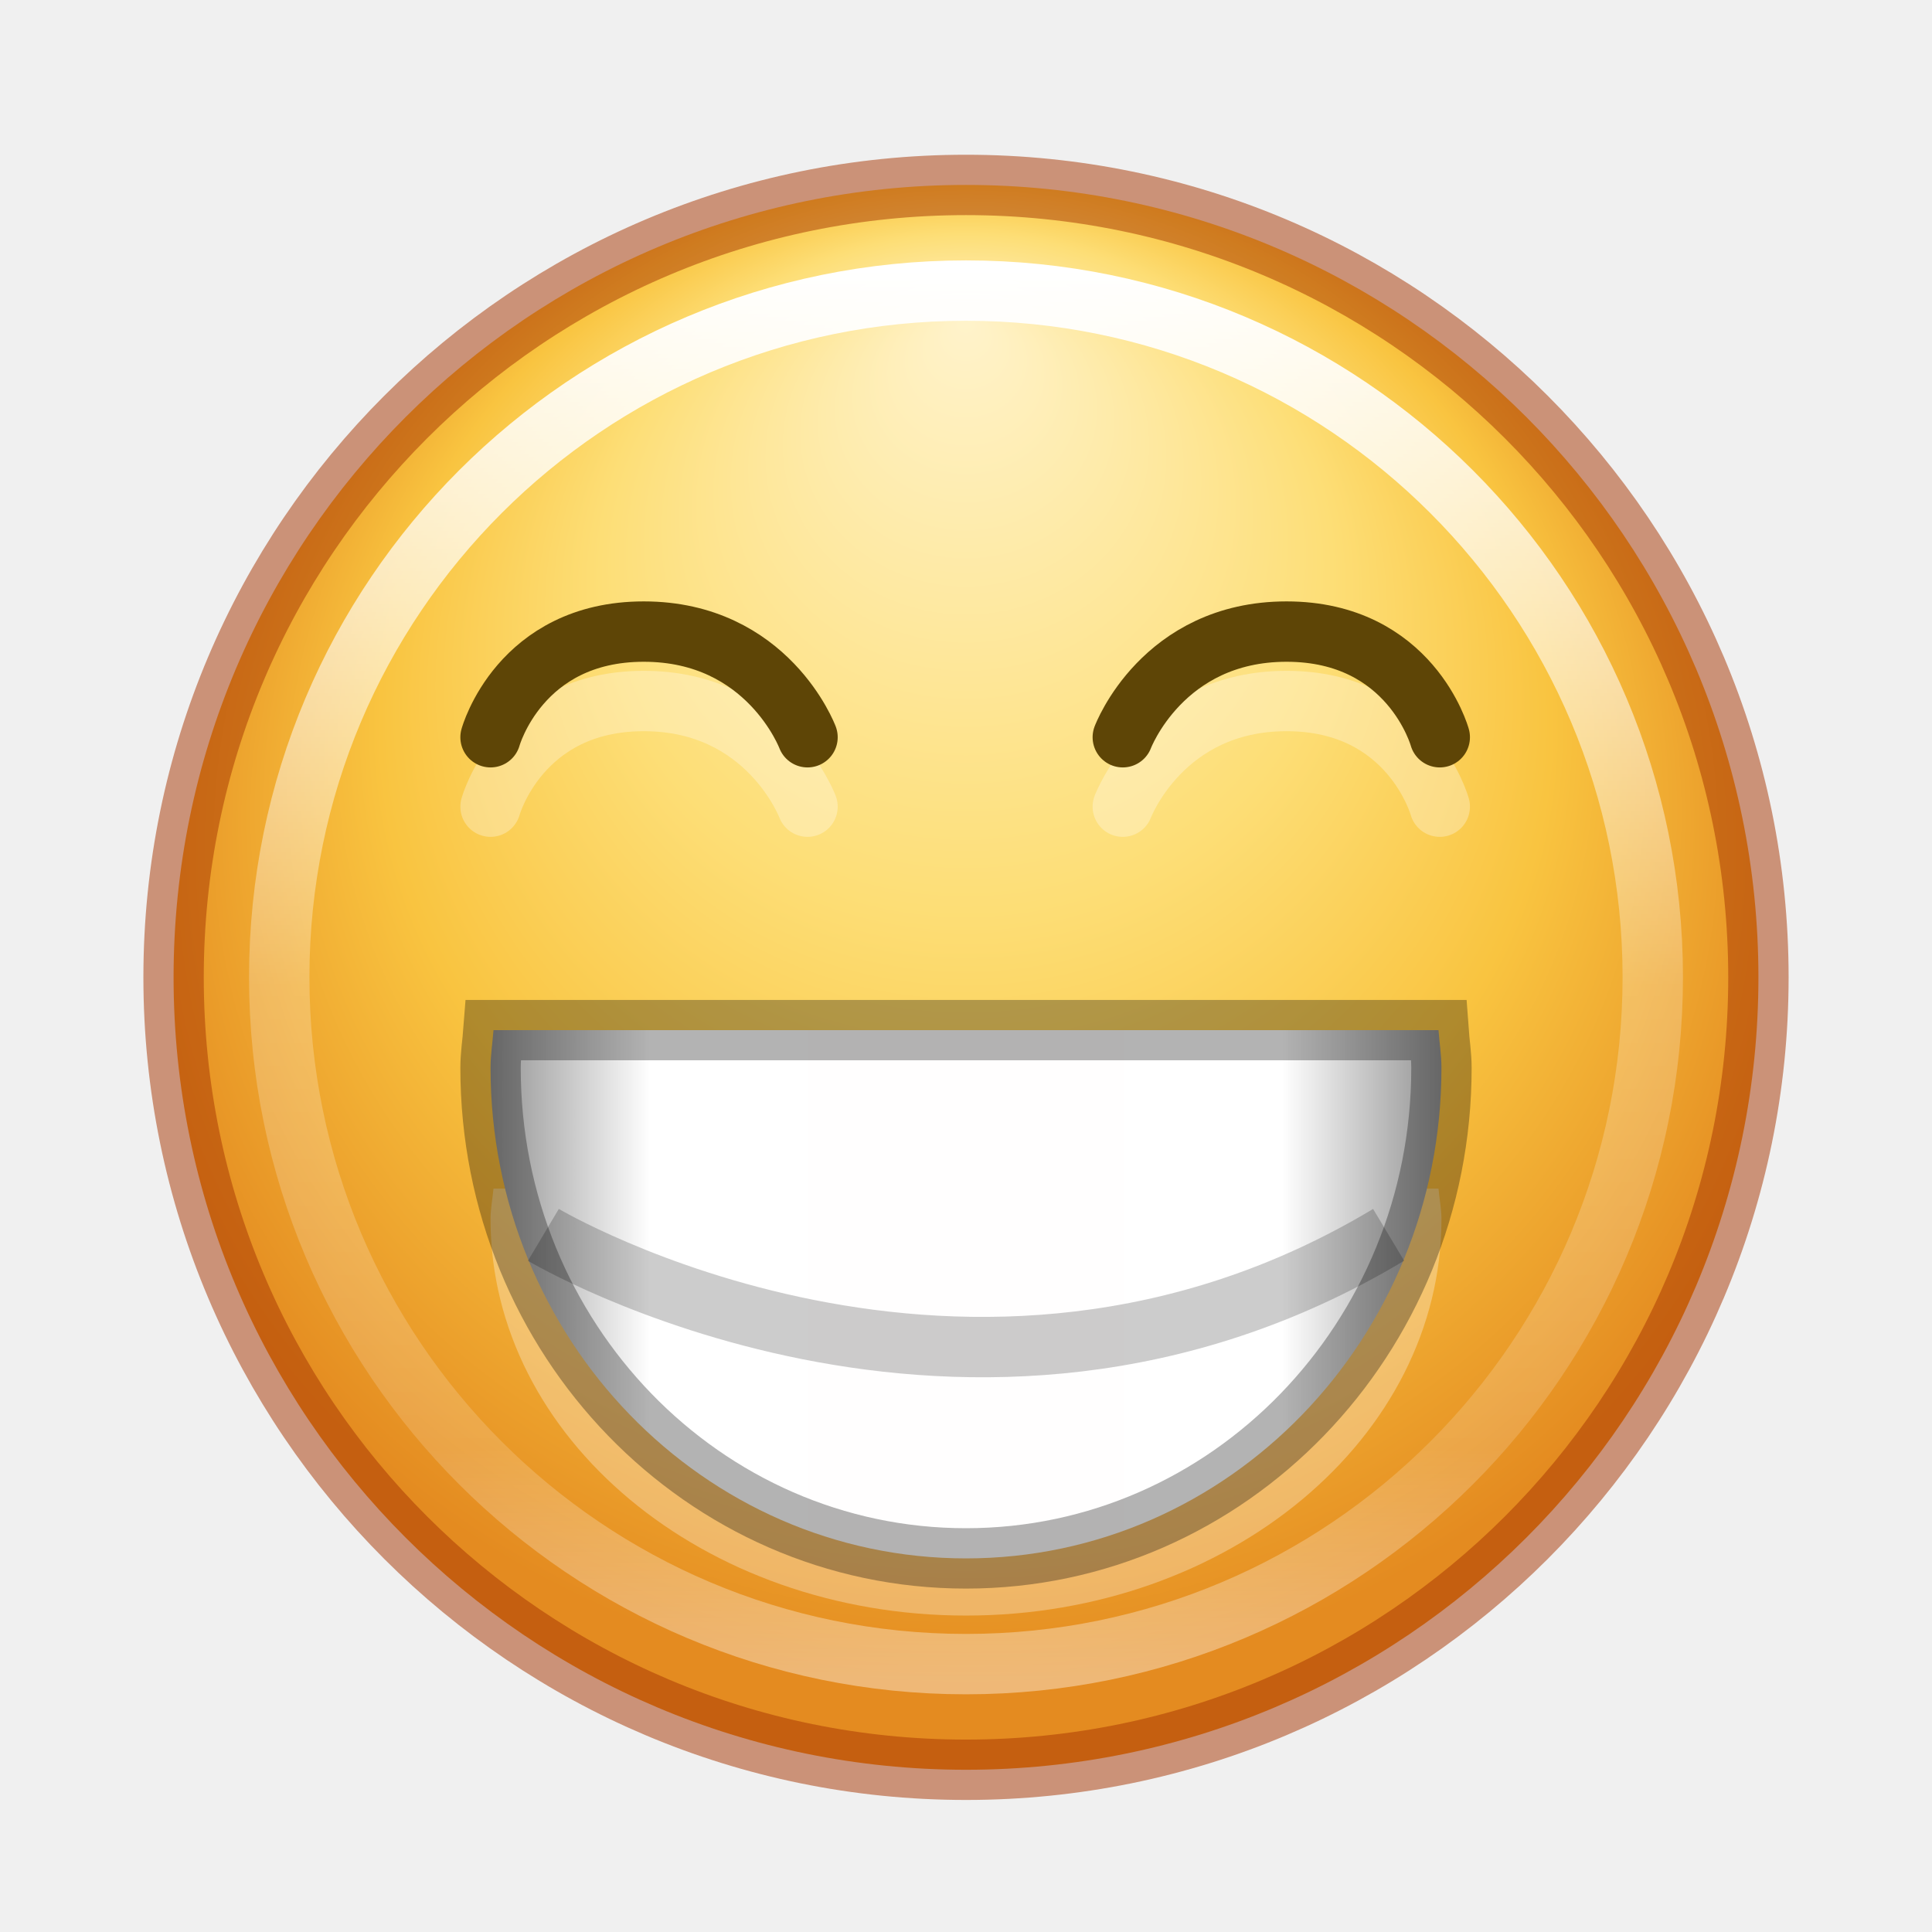
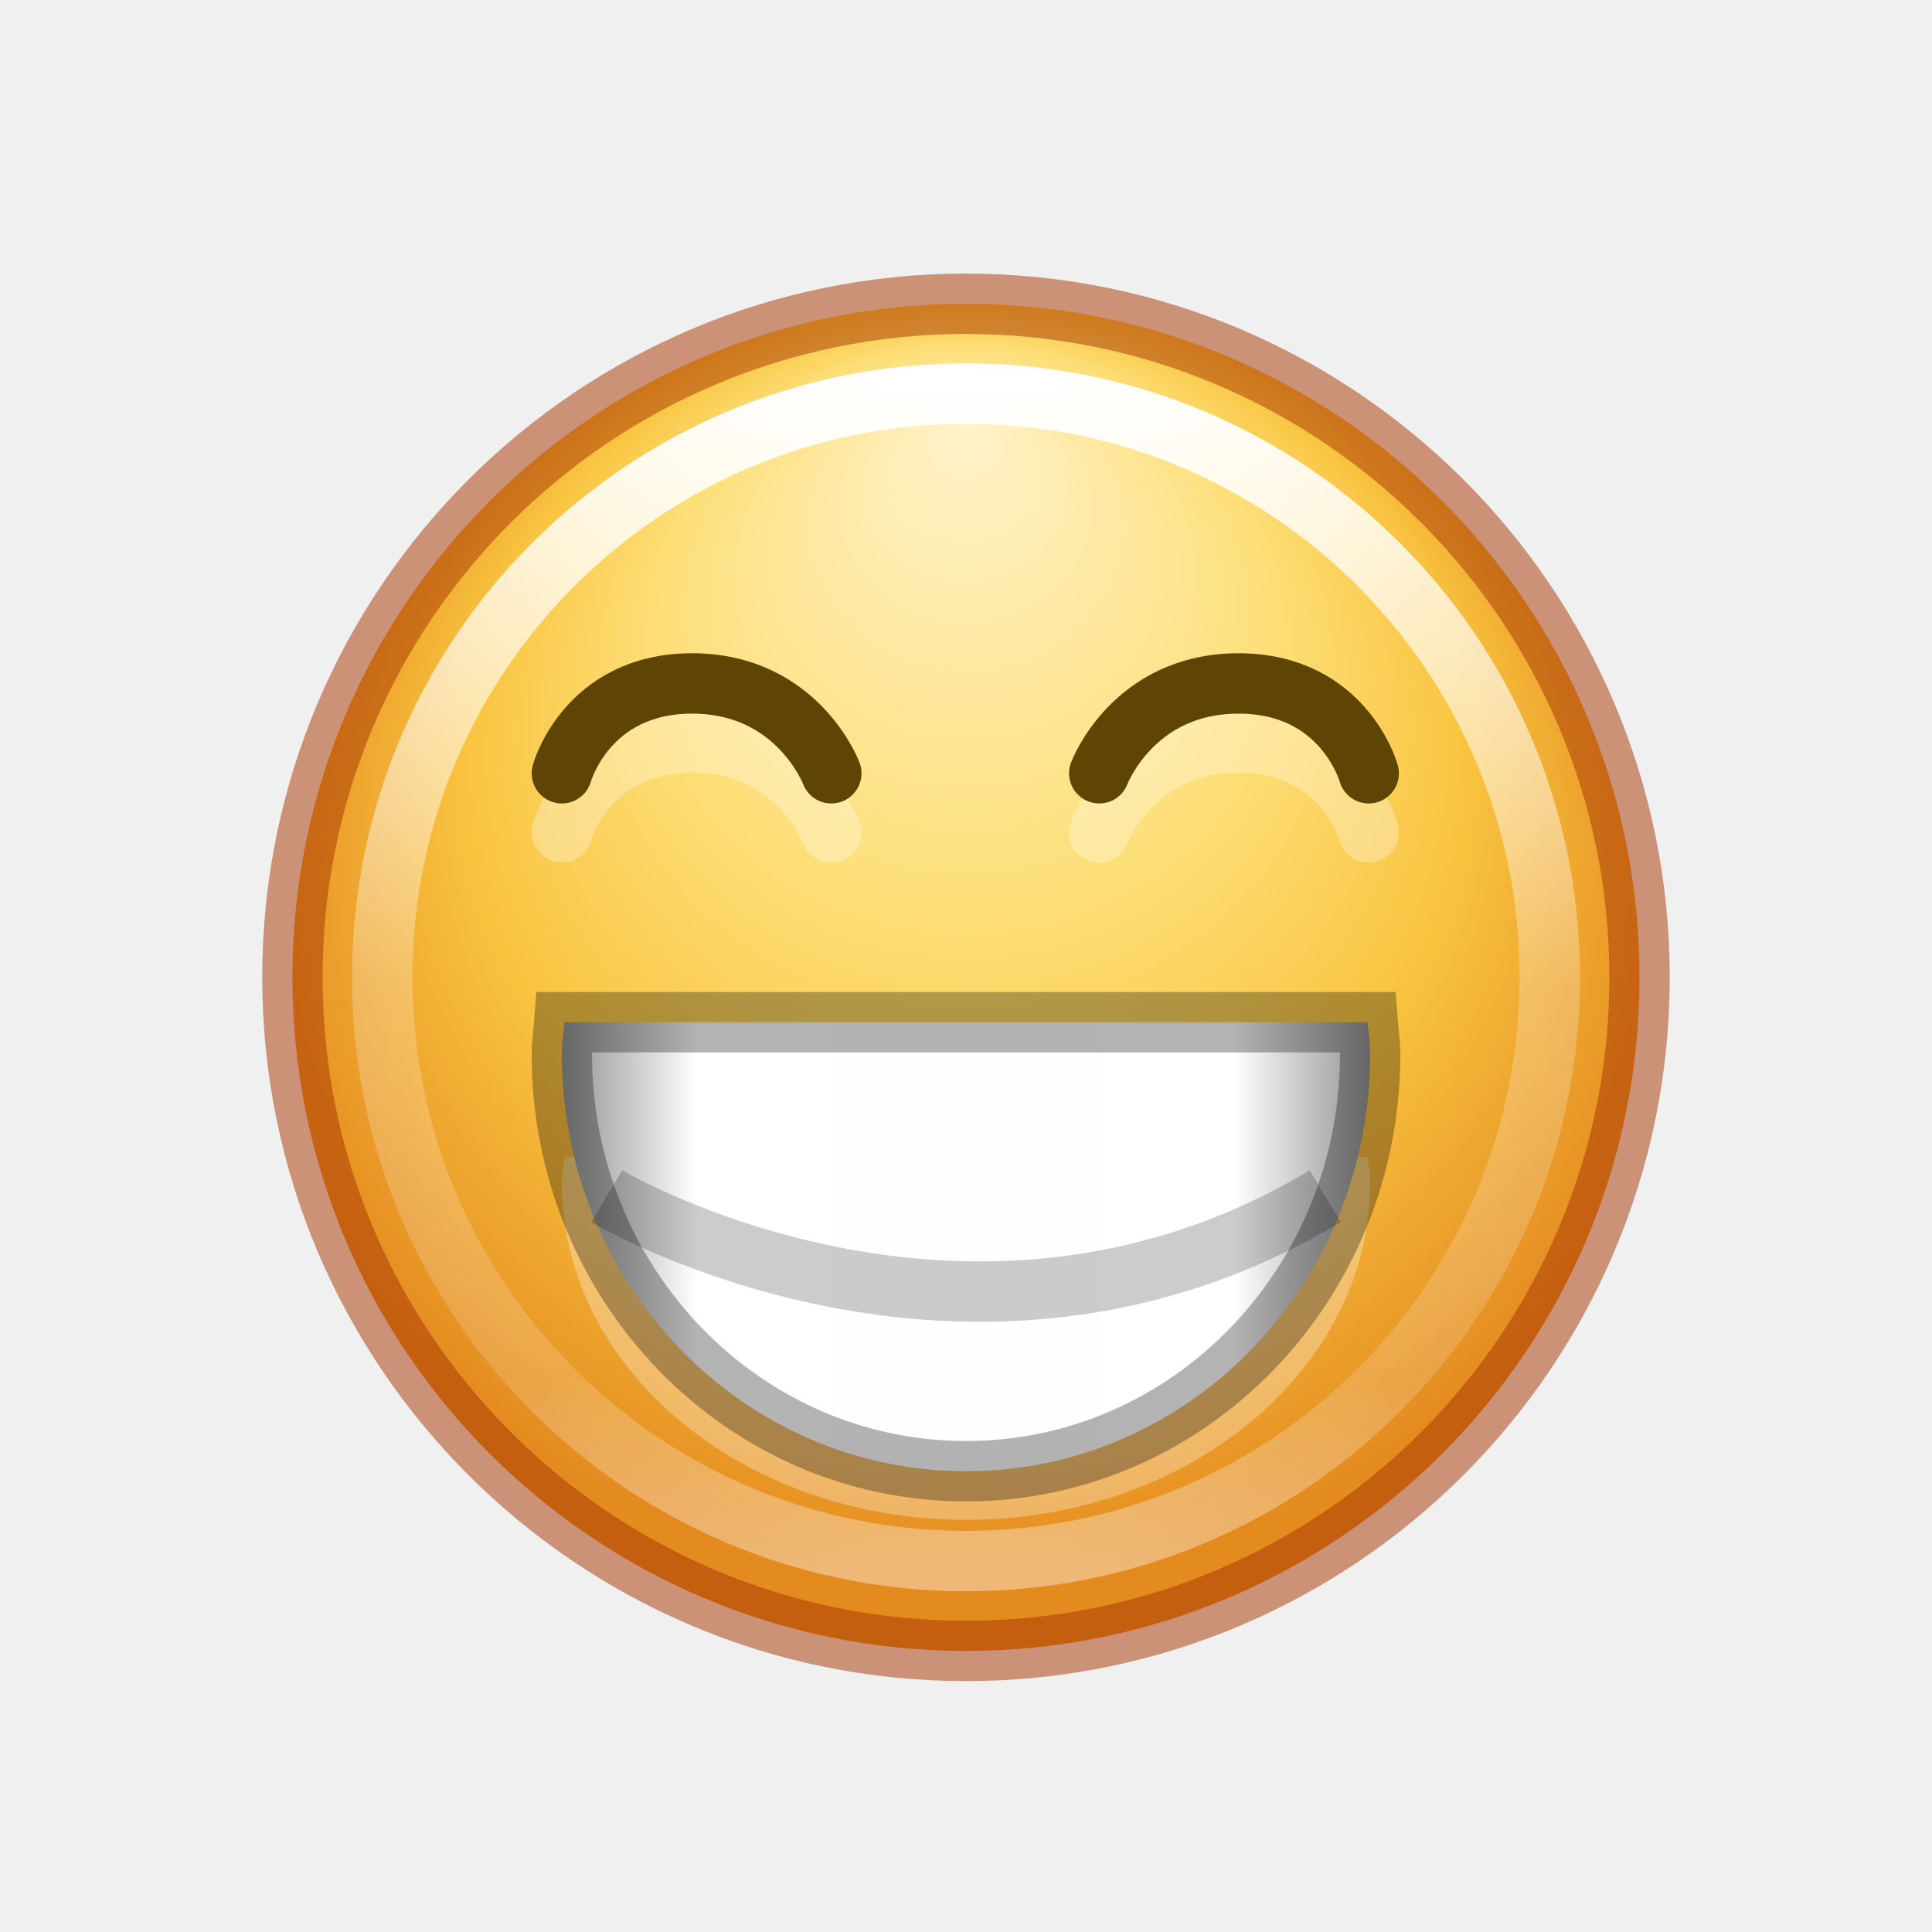
<svg xmlns="http://www.w3.org/2000/svg" xmlns:xlink="http://www.w3.org/1999/xlink" version="1.1" width="32" height="32" id="svg4998">
  <defs id="defs5000">
    <radialGradient cx="184.385" cy="835.83" r="1.825" fx="184.385" fy="835.83" id="radialGradient5076" xlink:href="#linearGradient5068" gradientUnits="userSpaceOnUse" gradientTransform="matrix(1.188412,1.099777,-1.465121,1.583201,1028.908,-1521.482)" />
    <linearGradient id="linearGradient5068">
      <stop id="stop5070" style="stop-color:#e40f0d;stop-opacity:1" offset="0" />
      <stop id="stop5072" style="stop-color:#940a09;stop-opacity:1" offset="1" />
    </linearGradient>
-     <linearGradient x1="71.204" y1="6.238" x2="71.204" y2="44.341" id="linearGradient5726-5-4-8-8" xlink:href="#linearGradient4011-7-0-0-5-6" gradientUnits="userSpaceOnUse" gradientTransform="matrix(0.6148648,0,0,0.6148648,-28.10634,0.5962492)" />
+     <linearGradient x1="71.204" y1="6.238" x2="71.204" y2="44.341" id="linearGradient5726-5-4-8-8" xlink:href="#linearGradient4011-7-0-0-5-6" gradientUnits="userSpaceOnUse" gradientTransform="matrix(0.5226351,0,0,0.5226351,-21.49039,2.934939)" />
    <linearGradient id="linearGradient4011-7-0-0-5-6">
      <stop id="stop4013-1-0-0-8-0" style="stop-color:#ffffff;stop-opacity:1" offset="0" />
      <stop id="stop4015-6-1-4-5-4" style="stop-color:#ffffff;stop-opacity:0.235" offset="0.508" />
      <stop id="stop4017-5-2-7-7-4" style="stop-color:#ffffff;stop-opacity:0.157" offset="0.835" />
      <stop id="stop4019-1-1-5-0-6" style="stop-color:#ffffff;stop-opacity:0.392" offset="1" />
    </linearGradient>
-     <linearGradient x1="78" y1="909.362" x2="82.5" y2="909.362" id="linearGradient4438-2" xlink:href="#linearGradient4432-9" gradientUnits="userSpaceOnUse" gradientTransform="matrix(1.75,0,0,1.75,-120.5,-1569.946)" spreadMethod="reflect" />
+     <linearGradient x1="78" y1="909.362" x2="82.5" y2="909.362" id="linearGradient4438-2" xlink:href="#linearGradient4432-9" gradientUnits="userSpaceOnUse" gradientTransform="matrix(1.4875,0,0,1.4875,-100.025,-1332.026)" spreadMethod="reflect" />
    <linearGradient id="linearGradient4432-9">
      <stop id="stop4434-5" style="stop-color:#fffefe;stop-opacity:1" offset="0" />
      <stop id="stop4440-5" style="stop-color:#ffffff;stop-opacity:1" offset="0.664" />
      <stop id="stop4436-8" style="stop-color:#929292;stop-opacity:1" offset="1" />
    </linearGradient>
    <linearGradient id="linearGradient4044-1-0-1-6-95">
      <stop id="stop4046-5-15-6-5-8" style="stop-color:#fff3cb;stop-opacity:1" offset="0" />
      <stop id="stop4048-7-8-1-9-4" style="stop-color:#fdde76;stop-opacity:1" offset="0.433" />
      <stop id="stop4050-0-5-9-1-2" style="stop-color:#f9c440;stop-opacity:1" offset="0.692" />
      <stop id="stop4052-2-7-1-8-3" style="stop-color:#e48b20;stop-opacity:1" offset="1" />
    </linearGradient>
-     <radialGradient cx="282.788" cy="533.112" r="6.83" fx="277.665" fy="533.112" id="radialGradient4996" xlink:href="#linearGradient4044-1-0-1-6-95" gradientUnits="userSpaceOnUse" gradientTransform="matrix(0,1.892388,-2.05033,0,1109.056,-520.1603)" />
+     <radialGradient cx="282.788" cy="533.112" r="6.83" fx="277.665" fy="533.112" id="radialGradient4996" xlink:href="#linearGradient4044-1-0-1-6-95" gradientUnits="userSpaceOnUse" gradientTransform="matrix(0,1.60853,-1.74278,0,945.0973,-439.7081)" />
  </defs>
-   <path style="color:#000000;display:inline;overflow:visible;visibility:visible;fill:url(#radialGradient4996);fill-opacity:1;fill-rule:nonzero;stroke:none;stroke-width:1;stroke-miterlimit:4;stroke-dasharray:none;marker:none;enable-background:accumulate" id="path3009-1-5-0-2-7" d="m 29.125,16.188 a 13.125,13.125 0 1 1 -26.25,0 13.125,13.125 0 1 1 26.25,0 z" />
-   <path style="color:#000000;display:inline;overflow:visible;visibility:visible;opacity:0.3;fill:#ffffff;fill-opacity:1;fill-rule:nonzero;stroke:none;stroke-width:0.899;stroke-miterlimit:4;stroke-dasharray:none;marker:none;enable-background:accumulate" id="path3348-0-9-3" d="m 8.174,19.687 c -0.016,0.169 -0.049,0.332 -0.049,0.505 0,3.627 3.526,6.567 7.875,6.567 4.349,0 7.875,-2.94 7.875,-6.567 0,-0.173 -0.034,-0.336 -0.049,-0.505 H 8.174 Z" />
-   <path style="color:#000000;display:inline;overflow:visible;visibility:visible;fill:url(#linearGradient4438-2);fill-opacity:1;fill-rule:nonzero;stroke:none;stroke-width:1;stroke-miterlimit:4;stroke-dasharray:none;marker:none;enable-background:accumulate" id="path3348-0-7" d="m 8.174,17.062 c -0.016,0.21 -0.049,0.411 -0.049,0.625 0,4.487 3.526,8.125 7.875,8.125 4.349,0 7.875,-3.638 7.875,-8.125 0,-0.214 -0.034,-0.415 -0.049,-0.625 H 8.174 Z" />
-   <path style="color:#000000;display:inline;overflow:visible;visibility:visible;opacity:0.3;fill:none;stroke:#000000;stroke-width:1;stroke-miterlimit:4;stroke-dasharray:none;stroke-opacity:1;marker:none;enable-background:accumulate" id="path3348-0-0-4" d="m 8.174,17.062 c -0.016,0.21 -0.049,0.411 -0.049,0.625 0,4.487 3.526,8.125 7.875,8.125 4.349,0 7.875,-3.638 7.875,-8.125 0,-0.214 -0.034,-0.415 -0.049,-0.625 H 8.174 Z" />
-   <path style="opacity:0.2;fill:none;stroke:#000000;stroke-width:1;stroke-linecap:butt;stroke-linejoin:miter;stroke-miterlimit:4;stroke-dasharray:none;stroke-opacity:1" id="path4430-7" d="m 9,20.453 c 0,0 7.027,4.183 14,0" />
-   <path style="color:#000000;display:inline;overflow:visible;visibility:visible;fill:none;stroke:url(#linearGradient5726-5-4-8-8);stroke-width:1;stroke-linecap:round;stroke-linejoin:round;stroke-miterlimit:4;stroke-dasharray:none;stroke-dashoffset:0;stroke-opacity:1;marker:none;enable-background:accumulate" id="path8655-6-3-8-4-4-95" d="m 27.375,16.187 c 0,6.282 -5.093,11.376 -11.375,11.376 -6.282,0 -11.375,-5.093 -11.375,-11.376 0,-6.282 5.093,-11.374 11.375,-11.374 6.282,0 11.375,5.092 11.375,11.374 z" />
-   <path style="color:#000000;display:inline;overflow:visible;visibility:visible;opacity:0.5;fill:none;stroke:#a53400;stroke-width:1;stroke-miterlimit:4;stroke-dasharray:none;stroke-opacity:1;marker:none;enable-background:accumulate" id="path3009-5-8-4-1-5-26" d="m 29.125,16.188 a 13.125,13.125 0 1 1 -26.25,0 13.125,13.125 0 1 1 26.25,0 z" />
-   <path style="color:#000000;display:inline;overflow:visible;visibility:visible;opacity:0.3;fill:none;stroke:#ffffff;stroke-width:1;stroke-linecap:round;stroke-linejoin:miter;stroke-miterlimit:4;stroke-dasharray:none;stroke-dashoffset:0;stroke-opacity:1;marker:none;enable-background:accumulate" id="path10766-9-9-6-3" d="m 8.125,13.361 c 0,0 0.481,-1.75 2.538,-1.75 2.056,0 2.712,1.75 2.712,1.75" />
-   <path style="color:#000000;display:inline;overflow:visible;visibility:visible;fill:none;stroke:#5e4506;stroke-width:1;stroke-linecap:round;stroke-linejoin:miter;stroke-miterlimit:4;stroke-dasharray:none;stroke-dashoffset:0;stroke-opacity:1;marker:none;enable-background:accumulate" id="path10766-3-7-4" d="m 8.125,12.211 c 0,0 0.481,-1.75 2.538,-1.75 2.056,0 2.712,1.75 2.712,1.75" />
-   <path style="color:#000000;display:inline;overflow:visible;visibility:visible;opacity:0.3;fill:none;stroke:#ffffff;stroke-width:1;stroke-linecap:round;stroke-linejoin:miter;stroke-miterlimit:4;stroke-dasharray:none;stroke-dashoffset:0;stroke-opacity:1;marker:none;enable-background:accumulate" id="path10766-9-9-6-3-0" d="m 23.847,13.361 c 0,0 -0.481,-1.75 -2.538,-1.75 -2.056,0 -2.712,1.75 -2.712,1.75" />
-   <path style="color:#000000;display:inline;overflow:visible;visibility:visible;fill:none;stroke:#5e4506;stroke-width:1;stroke-linecap:round;stroke-linejoin:miter;stroke-miterlimit:4;stroke-dasharray:none;stroke-dashoffset:0;stroke-opacity:1;marker:none;enable-background:accumulate" id="path10766-3-7-4-7" d="m 23.847,12.211 c 0,0 -0.481,-1.75 -2.538,-1.75 -2.056,0 -2.712,1.75 -2.712,1.75" />
+   <path style="color:#000000;display:inline;overflow:visible;visibility:visible;fill:url(#radialGradient4996);fill-opacity:1;fill-rule:nonzero;stroke:none;stroke-width:1;stroke-miterlimit:4;stroke-dasharray:none;marker:none;enable-background:accumulate" id="path3009-1-5-0-2-7" d="m 27.156,16.188 a 11.156,11.156 0 1 1 -22.313,0 11.156,11.156 0 1 1 22.313,0 z" />
+   <path style="color:#000000;display:inline;overflow:visible;visibility:visible;opacity:0.3;fill:#ffffff;fill-opacity:1;fill-rule:nonzero;stroke:none;stroke-width:1;stroke-miterlimit:4;stroke-dasharray:none;marker:none;enable-background:accumulate" id="path3348-0-9-3" d="m 9.348,19.162 c -0.013,0.144 -0.042,0.282 -0.042,0.429 0,3.083 2.997,5.582 6.694,5.582 3.697,0 6.694,-2.499 6.694,-5.582 0,-0.147 -0.029,-0.285 -0.042,-0.429 H 9.348 Z" />
+   <path style="color:#000000;display:inline;overflow:visible;visibility:visible;fill:url(#linearGradient4438-2);fill-opacity:1;fill-rule:nonzero;stroke:none;stroke-width:1;stroke-miterlimit:4;stroke-dasharray:none;marker:none;enable-background:accumulate" id="path3348-0-7" d="m 9.348,16.931 c -0.013,0.178 -0.042,0.349 -0.042,0.531 0,3.814 2.997,6.906 6.694,6.906 3.697,0 6.694,-3.092 6.694,-6.906 0,-0.182 -0.029,-0.353 -0.042,-0.531 H 9.348 Z" />
+   <path style="color:#000000;display:inline;overflow:visible;visibility:visible;opacity:0.3;fill:none;stroke:#000000;stroke-width:1;stroke-miterlimit:4;stroke-dasharray:none;stroke-opacity:1;marker:none;enable-background:accumulate" id="path3348-0-0-4" d="m 9.348,16.931 c -0.013,0.178 -0.042,0.349 -0.042,0.531 0,3.814 2.997,6.906 6.694,6.906 3.697,0 6.694,-3.092 6.694,-6.906 0,-0.182 -0.029,-0.353 -0.042,-0.531 H 9.348 Z" />
+   <path style="opacity:0.2;fill:none;stroke:#000000;stroke-width:1;stroke-linecap:butt;stroke-linejoin:miter;stroke-miterlimit:4;stroke-dasharray:none;stroke-opacity:1" id="path4430-7" d="m 10.05,19.813 c 0,0 5.973,3.555 11.9,0" />
+   <path style="color:#000000;display:inline;overflow:visible;visibility:visible;fill:none;stroke:url(#linearGradient5726-5-4-8-8);stroke-width:1;stroke-linecap:round;stroke-linejoin:round;stroke-miterlimit:4;stroke-dasharray:none;stroke-dashoffset:0;stroke-opacity:1;marker:none;enable-background:accumulate" id="path8655-6-3-8-4-4-95" d="m 25.669,16.187 c 0,5.34 -4.329,9.669 -9.669,9.669 -5.34,0 -9.669,-4.329 -9.669,-9.669 0,-5.34 4.329,-9.668 9.669,-9.668 5.339,0 9.669,4.328 9.669,9.668 z" />
+   <path style="color:#000000;display:inline;overflow:visible;visibility:visible;opacity:0.5;fill:none;stroke:#a53400;stroke-width:1;stroke-miterlimit:4;stroke-dasharray:none;stroke-opacity:1;marker:none;enable-background:accumulate" id="path3009-5-8-4-1-5-26" d="m 27.156,16.188 a 11.156,11.156 0 1 1 -22.313,0 11.156,11.156 0 1 1 22.313,0 z" />
+   <path style="color:#000000;display:inline;overflow:visible;visibility:visible;opacity:0.3;fill:none;stroke:#ffffff;stroke-width:1;stroke-linecap:round;stroke-linejoin:miter;stroke-miterlimit:4;stroke-dasharray:none;stroke-dashoffset:0;stroke-opacity:1;marker:none;enable-background:accumulate" id="path10766-9-9-6-3" d="m 9.306,13.785 c 0,0 0.409,-1.488 2.157,-1.488 1.748,0 2.306,1.488 2.306,1.488" />
+   <path style="color:#000000;display:inline;overflow:visible;visibility:visible;fill:none;stroke:#5e4506;stroke-width:1;stroke-linecap:round;stroke-linejoin:miter;stroke-miterlimit:4;stroke-dasharray:none;stroke-dashoffset:0;stroke-opacity:1;marker:none;enable-background:accumulate" id="path10766-3-7-4" d="m 9.306,12.808 c 0,0 0.409,-1.488 2.157,-1.488 1.748,0 2.306,1.488 2.306,1.488" />
+   <path style="color:#000000;display:inline;overflow:visible;visibility:visible;opacity:0.3;fill:none;stroke:#ffffff;stroke-width:1;stroke-linecap:round;stroke-linejoin:miter;stroke-miterlimit:4;stroke-dasharray:none;stroke-dashoffset:0;stroke-opacity:1;marker:none;enable-background:accumulate" id="path10766-9-9-6-3-0" d="m 22.67,13.785 c 0,0 -0.409,-1.488 -2.157,-1.488 -1.748,0 -2.306,1.488 -2.306,1.488" />
+   <path style="color:#000000;display:inline;overflow:visible;visibility:visible;fill:none;stroke:#5e4506;stroke-width:1;stroke-linecap:round;stroke-linejoin:miter;stroke-miterlimit:4;stroke-dasharray:none;stroke-dashoffset:0;stroke-opacity:1;marker:none;enable-background:accumulate" id="path10766-3-7-4-7" d="m 22.67,12.808 c 0,0 -0.409,-1.488 -2.157,-1.488 -1.748,0 -2.306,1.488 -2.306,1.488" />
</svg>
